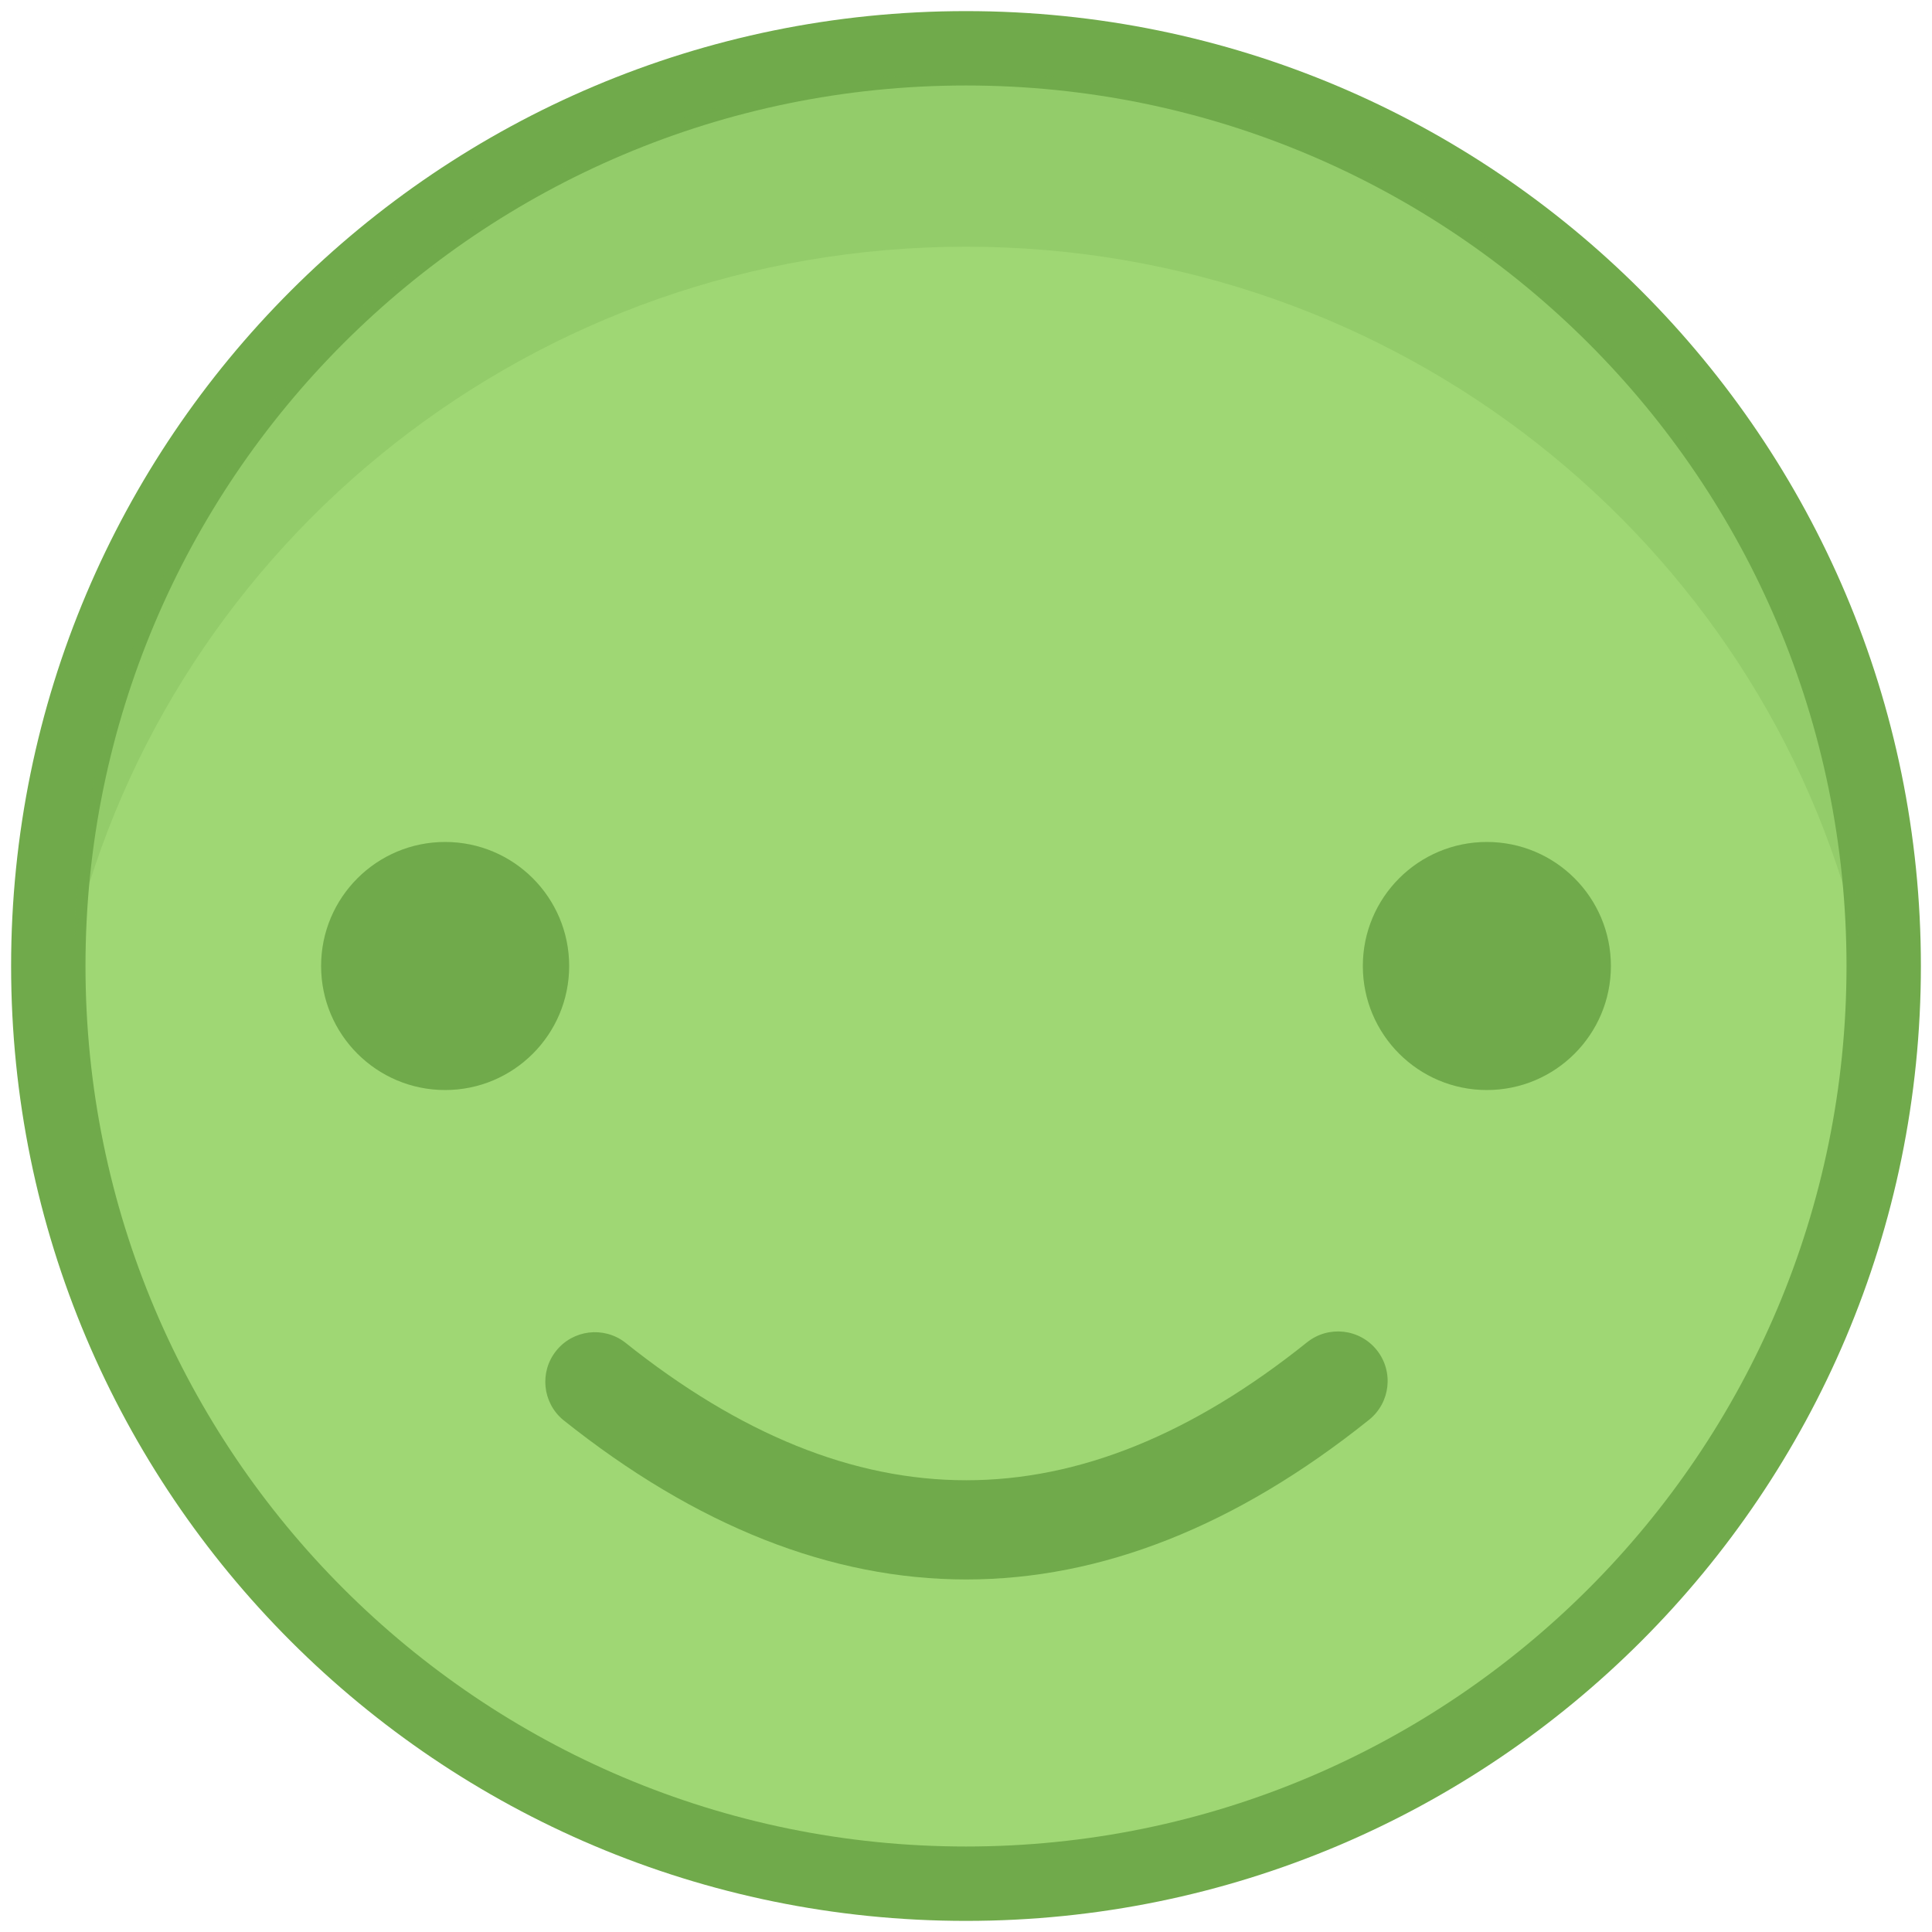
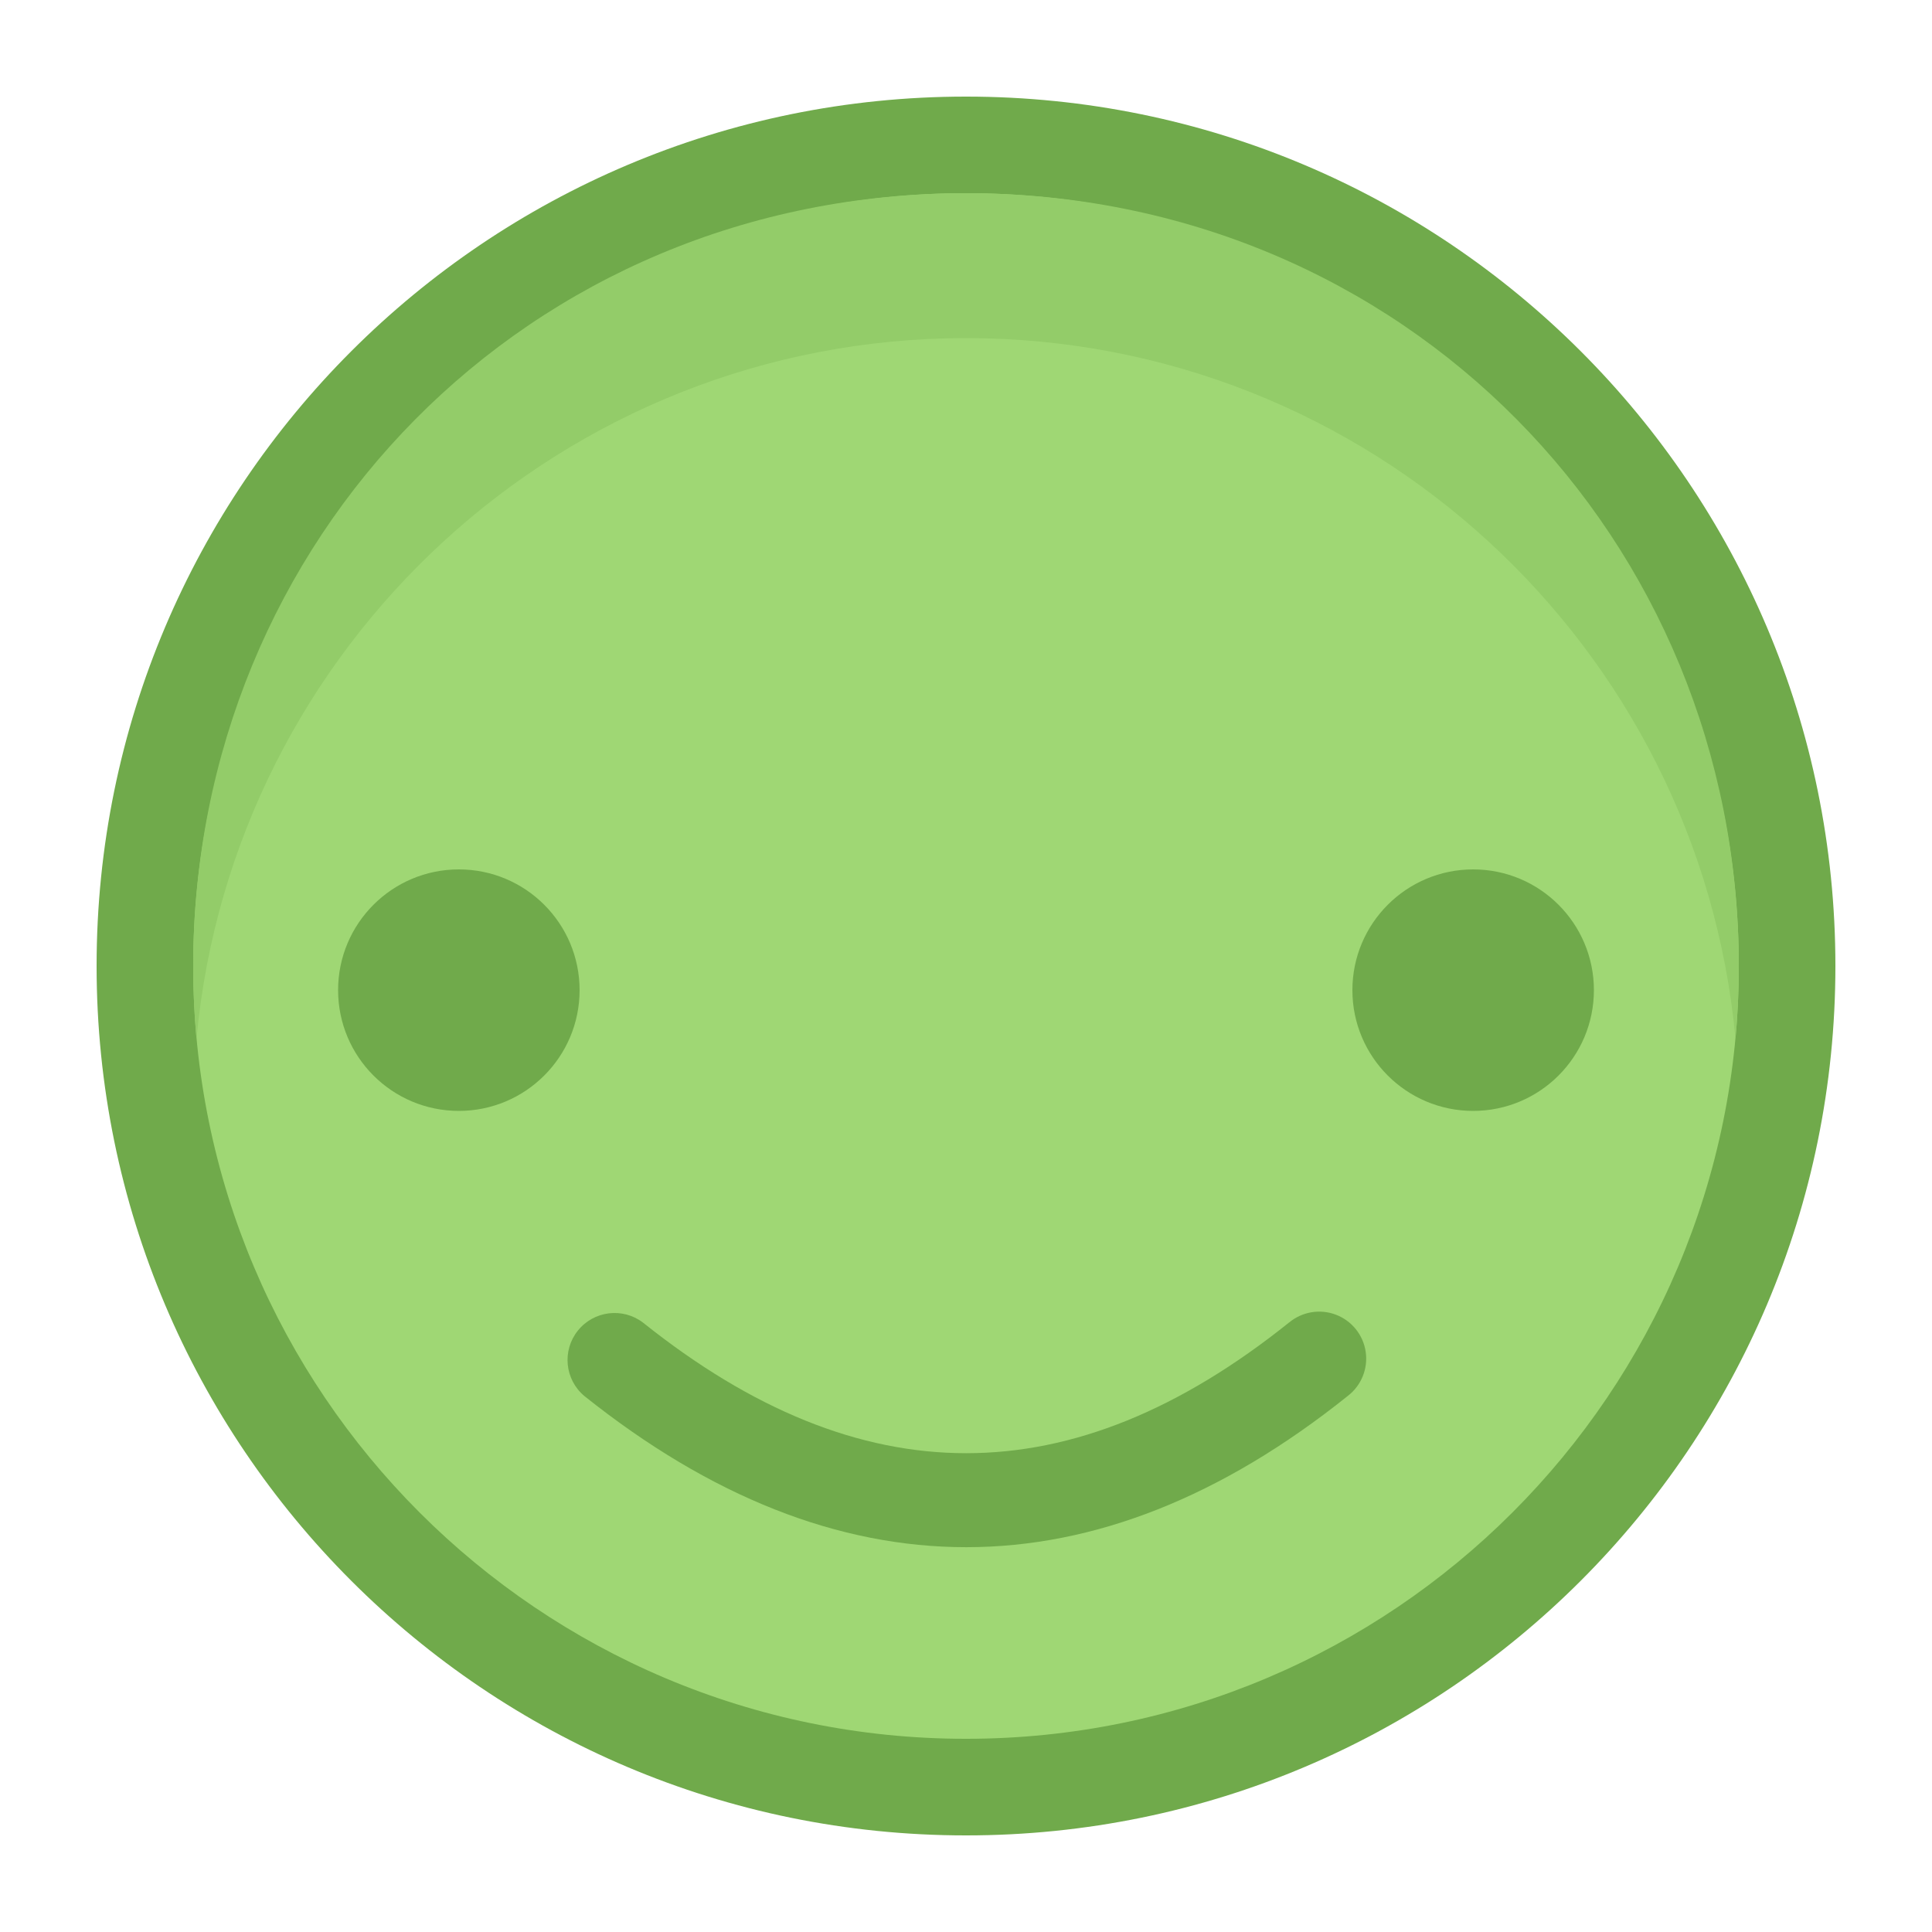
<svg xmlns="http://www.w3.org/2000/svg" width="40" height="40" viewBox="0 0 40 40">
-   <g fill="none" fill-rule="evenodd" transform="translate(1 1)">
-     <path fill="#70AA4B" fill-rule="nonzero" d="M19-.77C8.081-.77-.77 8.08-.77 19-.77 29.919 8.08 38.77 19 38.77c10.919 0 19.77-8.851 19.77-19.77C38.77 8.081 29.92-.77 19-.77z" />
-     <path fill="#9FD774" fill-rule="nonzero" d="M19 .77C29.068.77 37.23 8.932 37.23 19S29.068 37.23 19 37.23.77 29.068.77 19 8.932.77 19 .77z" />
-     <path fill="#70AA4B" fill-rule="nonzero" d="M26.06 26.792a1.027 1.027 0 1 1 1.285 1.603c-5.504 4.408-11.172 4.408-16.689 0a1.027 1.027 0 0 1 1.282-1.604c4.767 3.808 9.37 3.808 14.123 0z" />
-     <path fill="#70AA4B" d="M19 .514c10.214 0 18.059 7.95 18.47 17.92C35.456 10.214 27.95 4.108 19 4.108S2.544 10.214.53 18.434C.942 8.464 8.787.514 19 .514z" opacity=".25" />
-     <circle cx="8.216" cy="19" r="2.568" fill="#70AA4B" />
-     <circle cx="29.784" cy="19" r="2.568" fill="#70AA4B" />
+   <g fill="none" fill-rule="evenodd">
+     <path fill="#70AA4B" fill-rule="nonzero" d="M20 2c9.941 0 18 8.059 18 18s-8.059 18-18 18S2 29.941 2 20 10.059 2 20 2z" />
+     <path fill="#9FD774" fill-rule="nonzero" d="M20 4C11.163 4 4 11.163 4 20s7.163 16 16 16 16-7.163 16-16S28.837 4 20 4z" />
+     <circle cx="9.5" cy="20.5" r="2.5" fill="#70AA4B" fill-rule="nonzero" />
+     <circle cx="30.5" cy="20.5" r="2.5" fill="#70AA4B" fill-rule="nonzero" />
+     <path fill="#93CC69" d="M20 4c9.082 0 16 7.163 16 16 0 .51-.023 1.014-.068 1.511C35.18 13.373 28.335 7 20 7S4.819 13.373 4.068 21.512A16.688 16.688 0 0 1 4 20c0-8.837 6.918-16 16-16z" />
+     <path fill="#70AA4B" fill-rule="nonzero" d="M26.689 27.382a.973.973 0 1 1 1.217 1.518c-5.214 4.177-10.584 4.177-15.81.001a.973.973 0 0 1 1.214-1.52c4.516 3.608 8.876 3.608 13.379 0z" />
  </g>
</svg>
